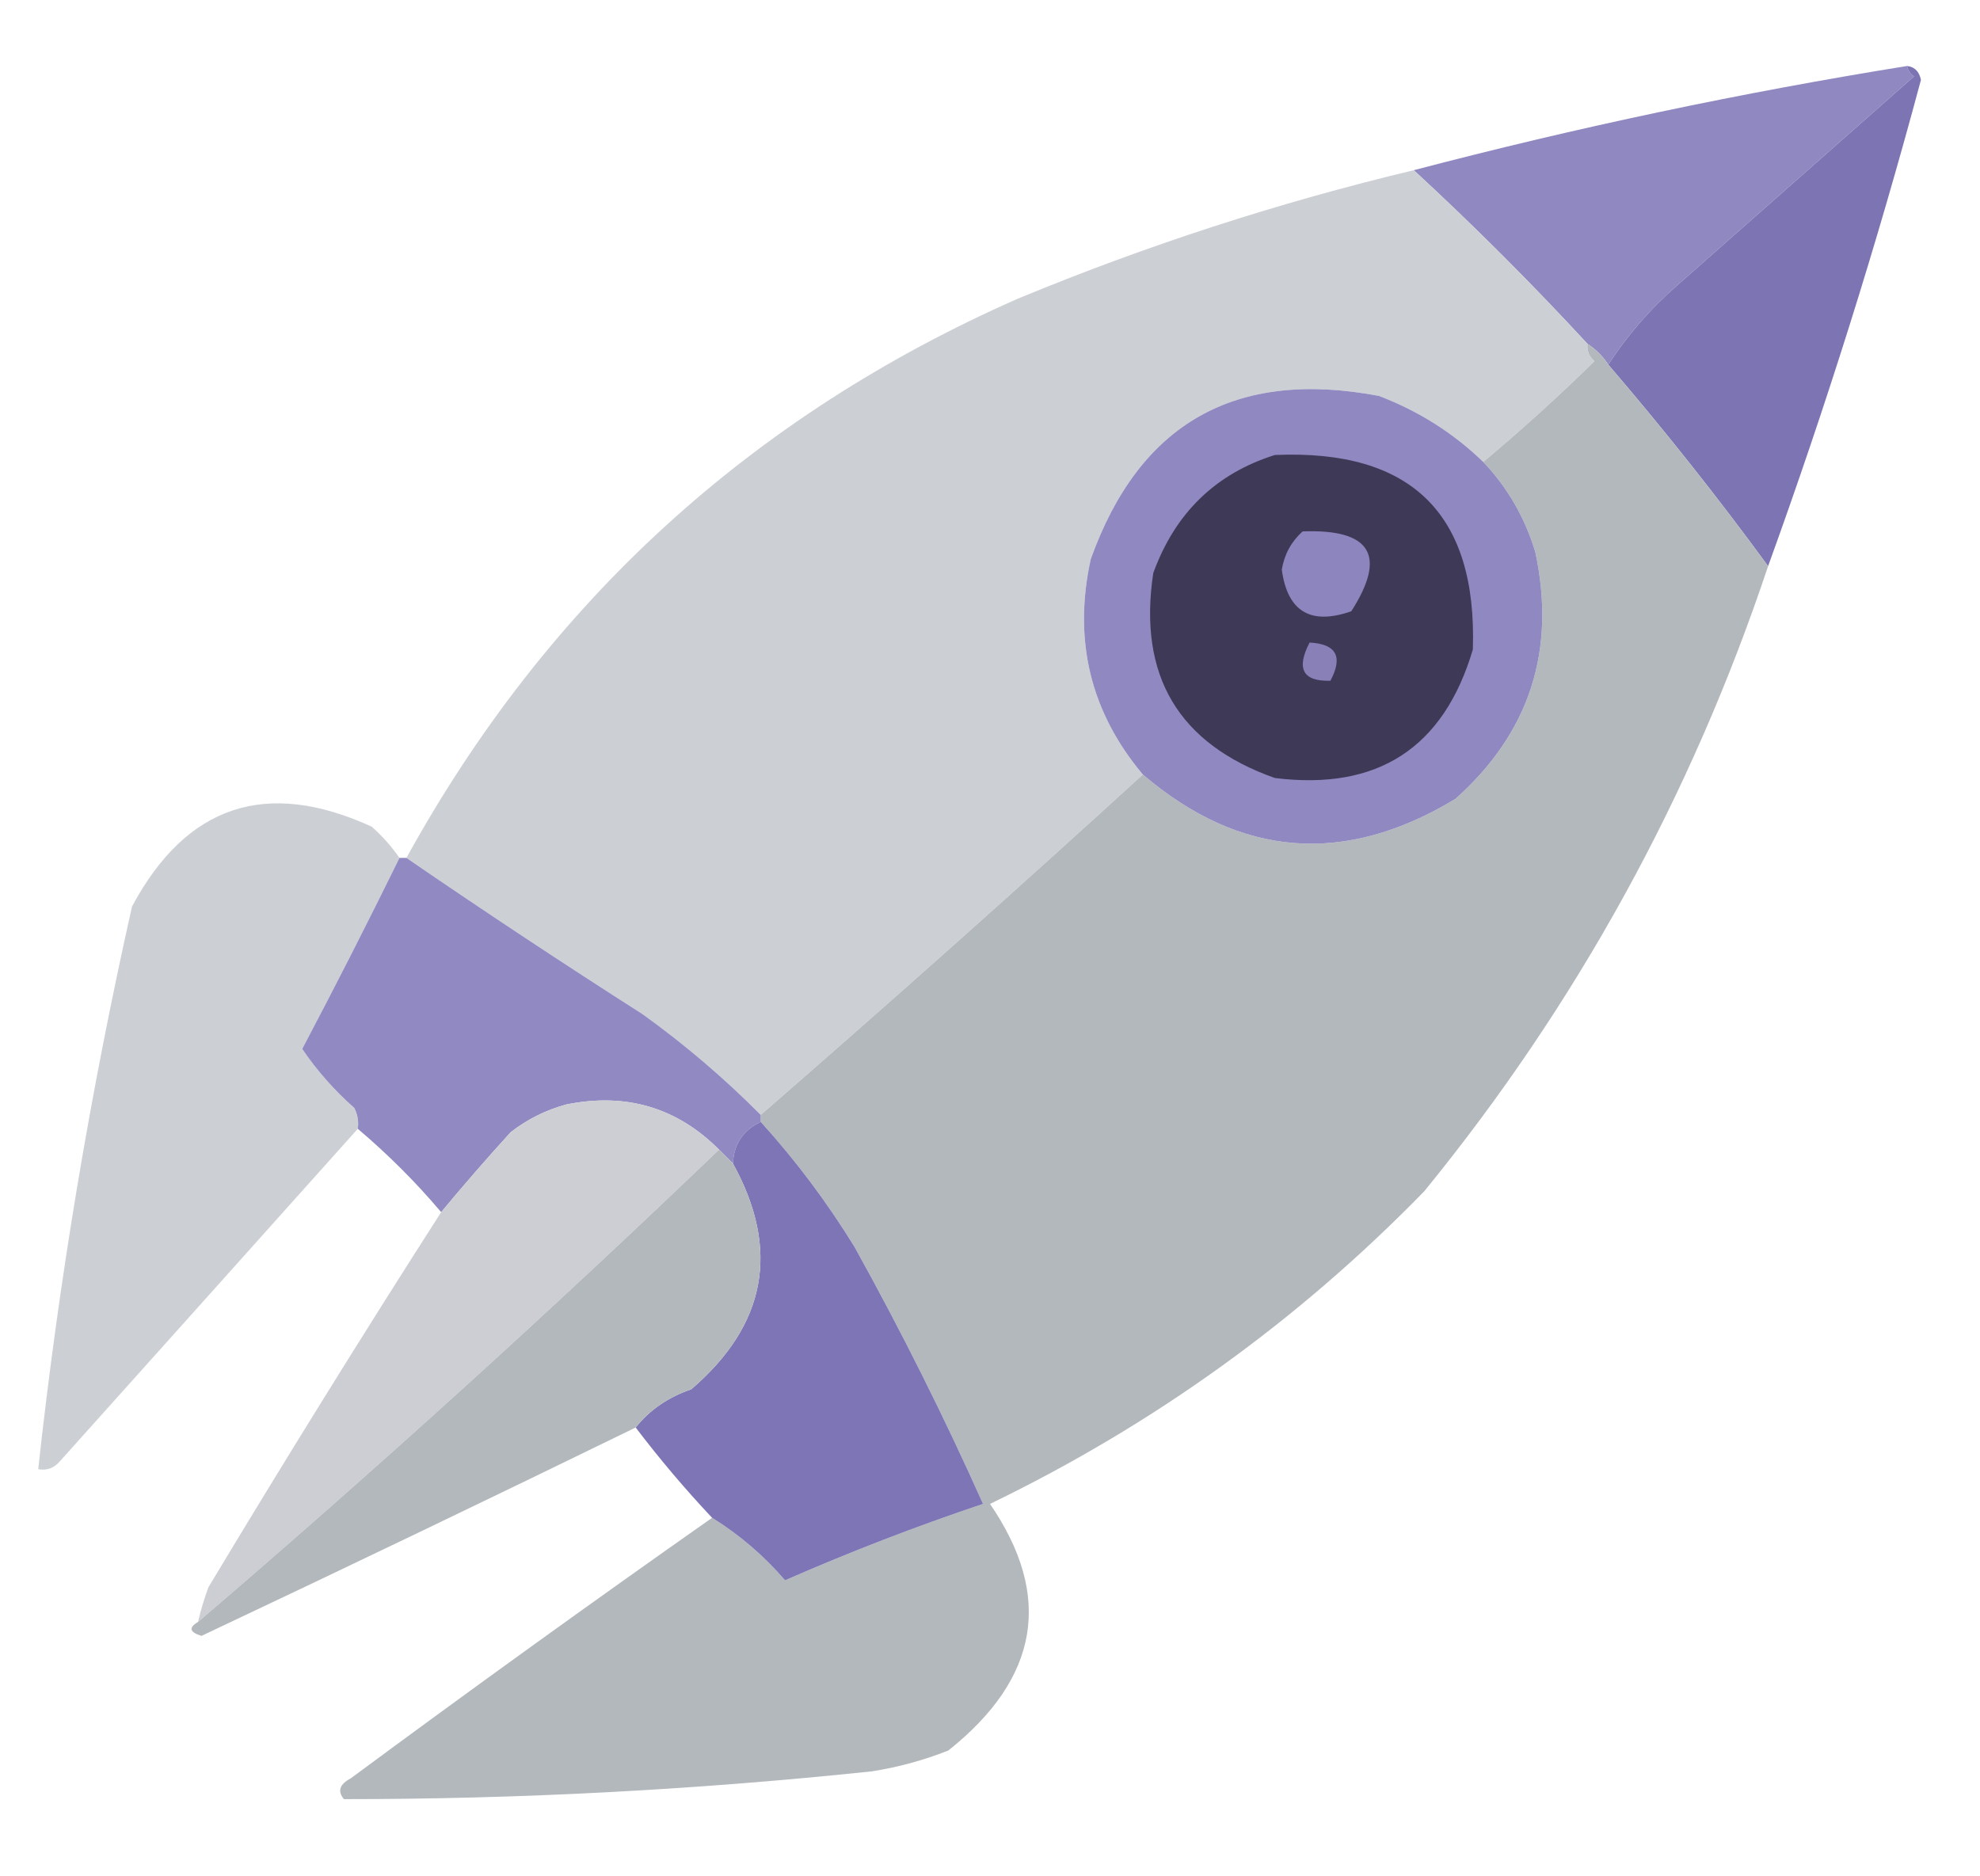
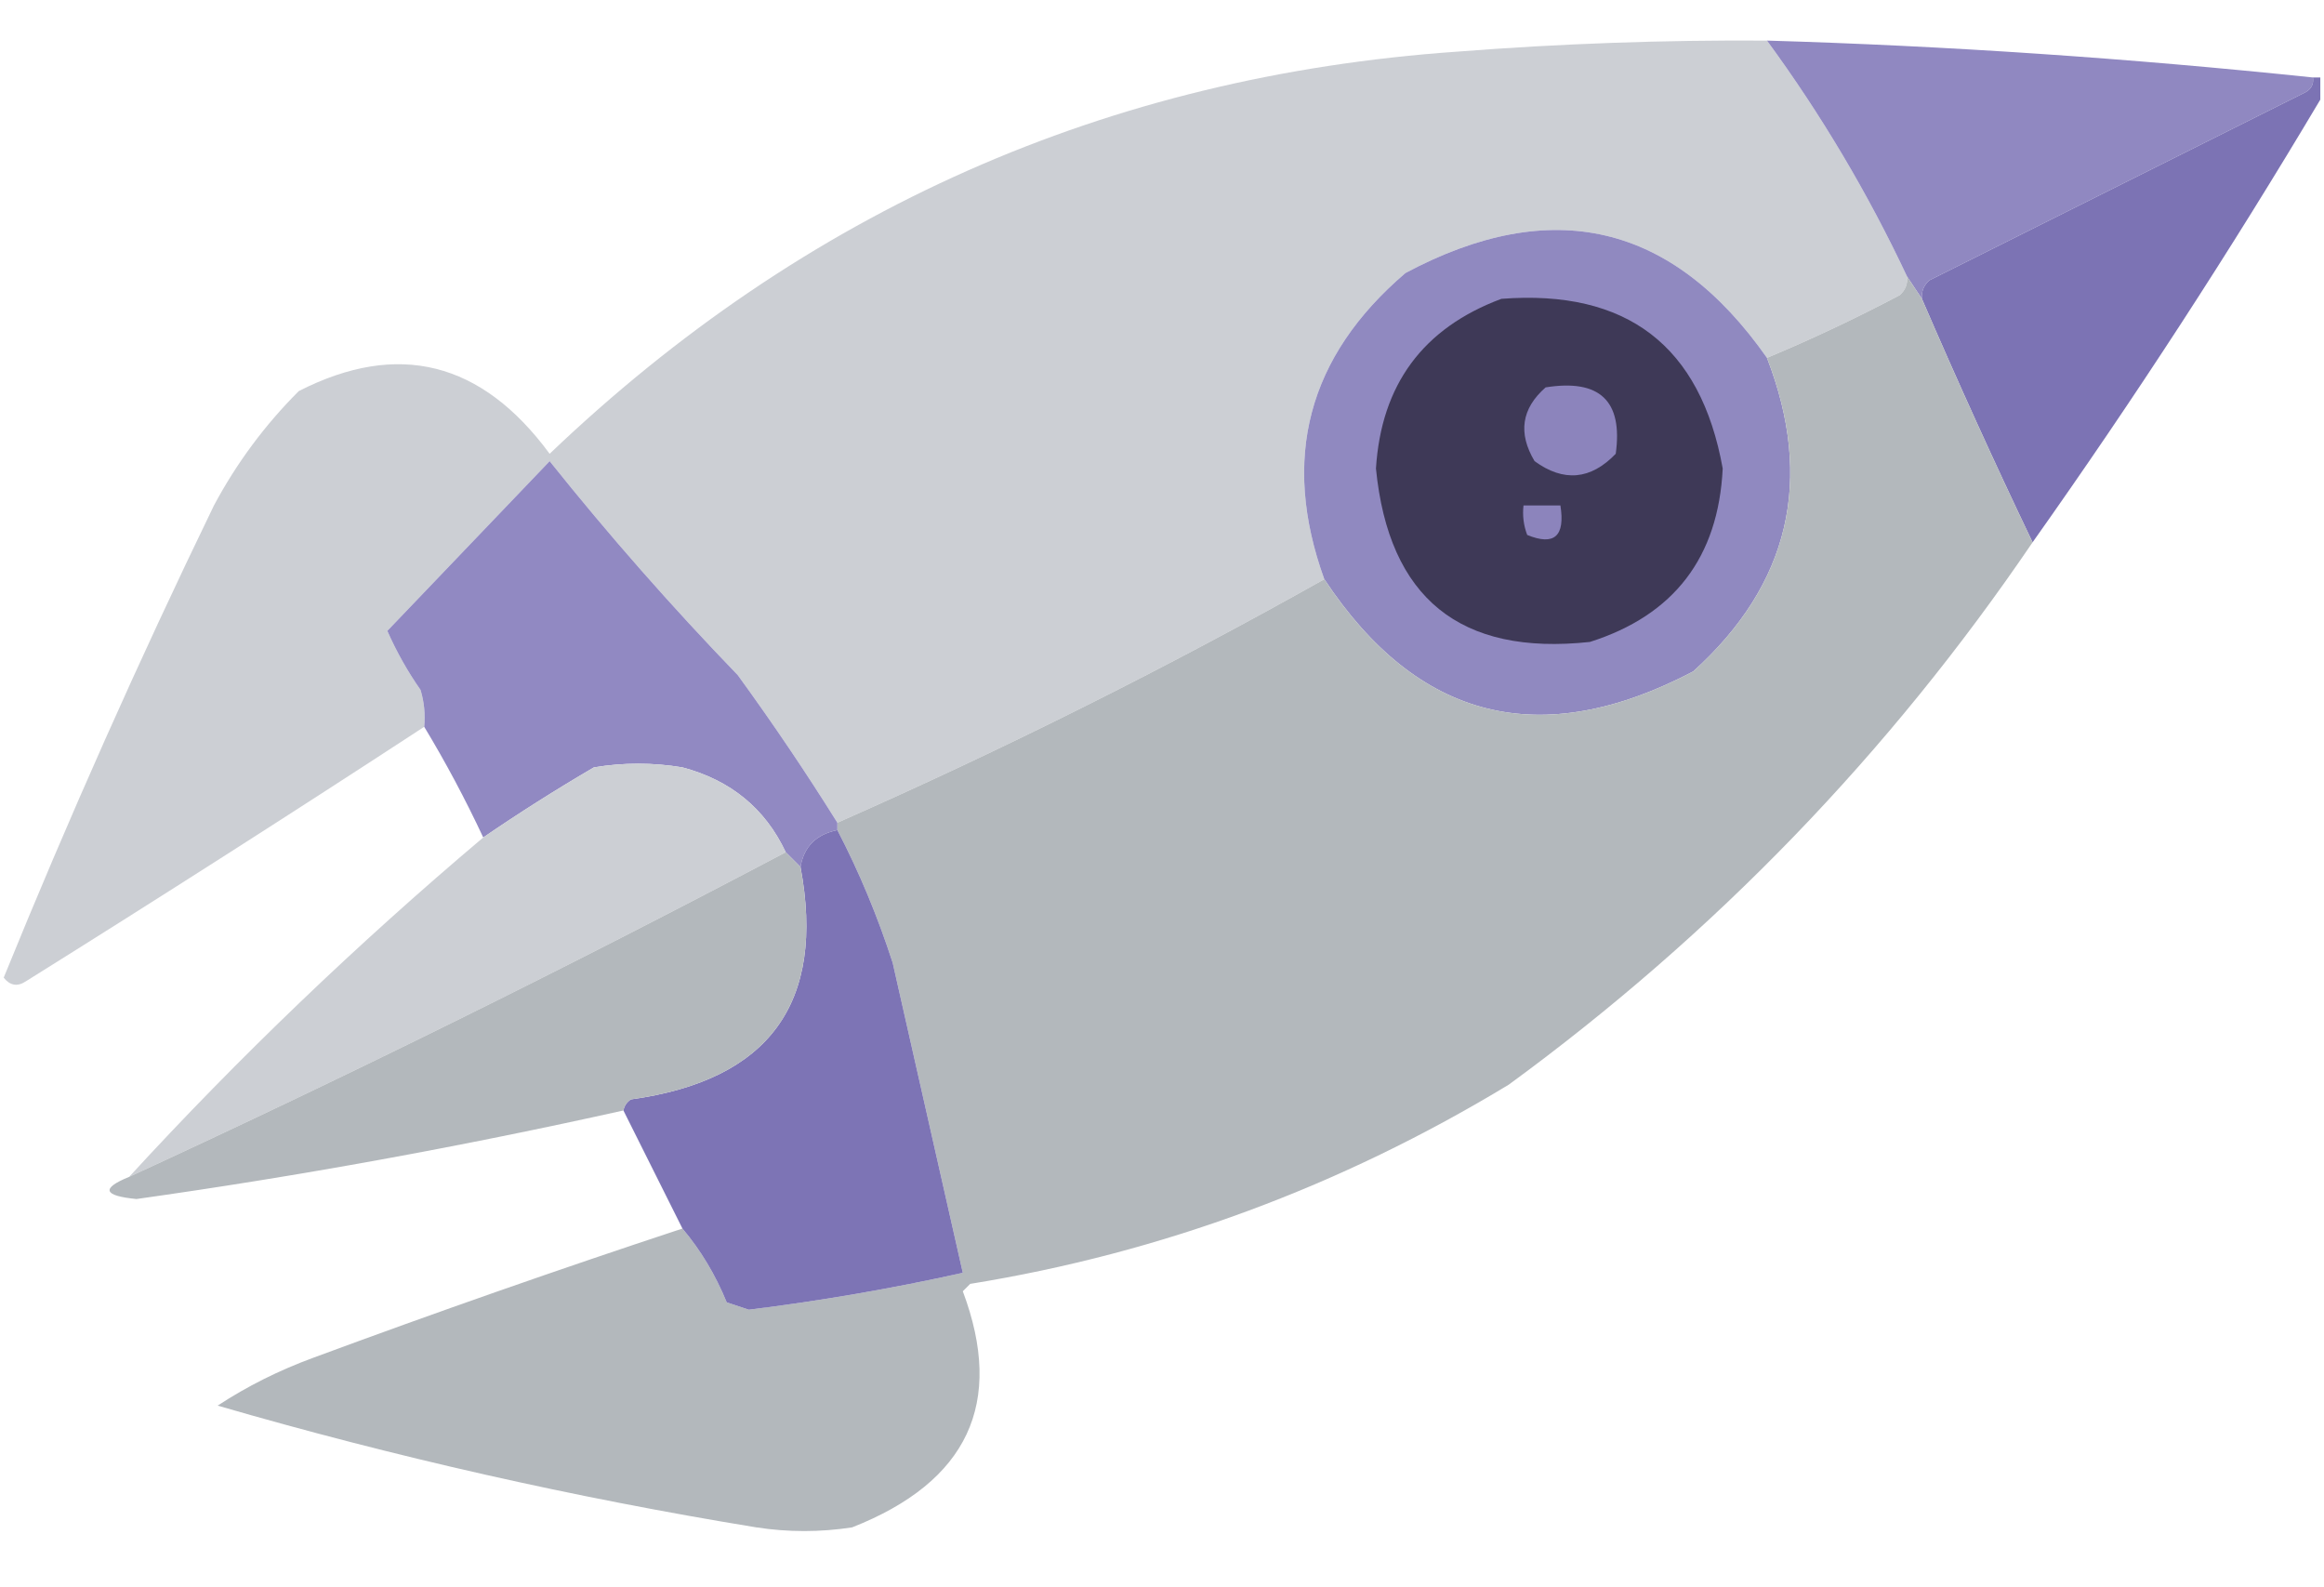
- <svg xmlns="http://www.w3.org/2000/svg" version="1.1" width="285px" height="270px" style="shape-rendering:geometricPrecision; text-rendering:geometricPrecision; image-rendering:optimizeQuality; fill-rule:evenodd; clip-rule:evenodd">
+ <svg xmlns="http://www.w3.org/2000/svg" version="1.1" width="315px" height="215px" style="shape-rendering:geometricPrecision; text-rendering:geometricPrecision; image-rendering:optimizeQuality; fill-rule:evenodd; clip-rule:evenodd">
  <g>
-     <path style="opacity:1" fill="#9088c1" d="M 274.5,9.5 C 274.611,10.117 274.944,10.617 275.5,11C 264.167,21 252.833,31 241.5,41C 237.561,44.429 234.228,48.263 231.5,52.5C 230.728,51.306 229.728,50.306 228.5,49.5C 220.473,40.806 212.14,32.473 203.5,24.5C 226.901,18.353 250.568,13.353 274.5,9.5 Z" />
+     <path style="opacity:1" fill="#cccfd4" d="M 239.5,5.5 C 246.852,15.534 253.186,26.201 258.5,37.5C 258.586,38.496 258.252,39.329 257.5,40C 251.599,43.118 245.599,45.951 239.5,48.5C 226.694,30.245 210.36,26.412 190.5,37C 177.256,48.314 173.589,62.148 179.5,78.5C 158.085,90.541 136.085,101.541 113.5,111.5C 109.271,104.726 104.771,98.06 100,91.5C 91.029,82.208 82.529,72.542 74.5,62.5C 67.167,70.167 59.833,77.833 52.5,85.5C 53.747,88.329 55.247,90.995 57,93.5C 57.493,95.134 57.66,96.801 57.5,98.5C 39.669,110.145 21.669,121.645 3.5,133C 2.365,133.749 1.365,133.583 0.5,132.5C 9.305,110.86 18.805,89.527 29,68.5C 32.062,62.77 35.896,57.603 40.5,53C 53.948,46.143 65.281,48.976 74.5,61.5C 109.072,28.489 150.072,10.322 197.5,7C 211.48,5.911 225.48,5.411 239.5,5.5 Z" />
  </g>
  <g>
-     <path style="opacity:1" fill="#7d74b4" d="M 274.5,9.5 C 275.586,9.62 276.253,10.287 276.5,11.5C 270.138,35.248 262.805,58.581 254.5,81.5C 247.214,71.546 239.547,61.879 231.5,52.5C 234.228,48.263 237.561,44.429 241.5,41C 252.833,31 264.167,21 275.5,11C 274.944,10.617 274.611,10.117 274.5,9.5 Z" />
+     <path style="opacity:1" fill="#9088c1" d="M 239.5,5.5 C 263.822,6.213 288.489,7.88 313.5,10.5C 313.631,11.376 313.298,12.043 312.5,12.5C 295.5,21 278.5,29.5 261.5,38C 260.748,38.671 260.414,39.504 260.5,40.5C 259.833,39.5 259.167,38.5 258.5,37.5C 253.186,26.201 246.852,15.534 239.5,5.5 Z" />
  </g>
  <g>
-     <path style="opacity:1" fill="#cccfd4" d="M 203.5,24.5 C 212.14,32.473 220.473,40.806 228.5,49.5C 228.414,50.496 228.748,51.329 229.5,52C 224.324,57.074 218.99,61.908 213.5,66.5C 209.205,62.345 204.205,59.178 198.5,57C 177.847,53.071 164.014,60.904 157,80.5C 154.445,92.158 156.945,102.491 164.5,111.5C 146.355,128.068 128.022,144.401 109.5,160.5C 104.236,155.2 98.57,150.367 92.5,146C 81.013,138.67 69.68,131.17 58.5,123.5C 78.731,86.772 108.064,59.938 146.5,43C 165.041,35.319 184.041,29.153 203.5,24.5 Z" />
+     <path style="opacity:1" fill="#7c73b4" d="M 313.5,10.5 C 313.833,10.5 314.167,10.5 314.5,10.5C 314.5,11.5 314.5,12.5 314.5,13.5C 302.287,34.039 289.287,54.039 275.5,73.5C 270.333,62.703 265.333,51.703 260.5,40.5C 260.414,39.504 260.748,38.671 261.5,38C 278.5,29.5 295.5,21 312.5,12.5C 313.298,12.043 313.631,11.376 313.5,10.5 Z" />
  </g>
  <g>
-     <path style="opacity:0.999" fill="#b3b8bc" d="M 228.5,49.5 C 229.728,50.306 230.728,51.306 231.5,52.5C 239.547,61.879 247.214,71.546 254.5,81.5C 243.456,114.595 226.956,144.595 205,171.5C 186.866,190.117 166.033,205.117 142.5,216.5C 151.588,229.757 149.588,241.59 136.5,252C 132.943,253.408 129.276,254.408 125.5,255C 100.08,257.673 74.746,259.006 49.5,259C 48.542,257.853 48.875,256.853 50.5,256C 67.735,243.249 85.069,230.749 102.5,218.5C 106.464,220.965 109.964,223.965 113,227.5C 122.365,223.397 131.865,219.731 141.5,216.5C 135.893,203.952 129.726,191.619 123,179.5C 119.021,173.033 114.521,167.033 109.5,161.5C 109.5,161.167 109.5,160.833 109.5,160.5C 128.022,144.401 146.355,128.068 164.5,111.5C 178.564,123.484 193.564,124.651 209.5,115C 220.178,105.477 224.011,93.644 221,79.5C 219.503,74.523 217.003,70.19 213.5,66.5C 218.99,61.908 224.324,57.074 229.5,52C 228.748,51.329 228.414,50.496 228.5,49.5 Z" />
+     <path style="opacity:1" fill="#9089c0" d="M 239.5,48.5 C 245.896,65.03 242.563,79.196 229.5,91C 208.852,101.838 192.185,97.672 179.5,78.5C 173.589,62.148 177.256,48.314 190.5,37C 210.36,26.412 226.694,30.245 239.5,48.5 Z" />
  </g>
  <g>
-     <path style="opacity:1" fill="#9088c0" d="M 213.5,66.5 C 217.003,70.19 219.503,74.523 221,79.5C 224.011,93.644 220.178,105.477 209.5,115C 193.564,124.651 178.564,123.484 164.5,111.5C 156.945,102.491 154.445,92.158 157,80.5C 164.014,60.904 177.847,53.071 198.5,57C 204.205,59.178 209.205,62.345 213.5,66.5 Z" />
+     <path style="opacity:0.999" fill="#b3b8bc" d="M 258.5,37.5 C 259.167,38.5 259.833,39.5 260.5,40.5C 265.333,51.703 270.333,62.703 275.5,73.5C 256.071,102.096 232.404,126.596 204.5,147C 181.685,160.819 157.352,169.819 131.5,174C 131.167,174.333 130.833,174.667 130.5,175C 136.189,190.155 131.189,200.822 115.5,207C 111.167,207.667 106.833,207.667 102.5,207C 77.794,202.96 53.461,197.46 29.5,190.5C 33.505,187.874 37.838,185.707 42.5,184C 59.095,177.858 75.762,172.024 92.5,166.5C 94.977,169.438 96.977,172.771 98.5,176.5C 99.5,176.833 100.5,177.167 101.5,177.5C 111.266,176.296 120.933,174.629 130.5,172.5C 127.338,158.518 124.172,144.518 121,130.5C 118.962,124.197 116.462,118.197 113.5,112.5C 113.5,112.167 113.5,111.833 113.5,111.5C 136.085,101.541 158.085,90.541 179.5,78.5C 192.185,97.672 208.852,101.838 229.5,91C 242.563,79.196 245.896,65.03 239.5,48.5C 245.599,45.951 251.599,43.118 257.5,40C 258.252,39.329 258.586,38.496 258.5,37.5 Z" />
  </g>
  <g>
-     <path style="opacity:1" fill="#3e3957" d="M 183.5,65.5 C 203.147,64.647 212.647,73.981 212,93.5C 207.802,107.68 198.302,113.846 183.5,112C 169.616,107.08 163.783,97.247 166,82.5C 169.144,73.853 174.977,68.187 183.5,65.5 Z" />
+     <path style="opacity:1" fill="#3e3957" d="M 203.5,40.5 C 220.512,39.193 230.512,46.859 233.5,63.5C 232.904,75.543 226.904,83.377 215.5,87C 197.903,88.9 188.236,81.066 186.5,63.5C 187.213,52.127 192.88,44.46 203.5,40.5 Z" />
  </g>
  <g>
-     <path style="opacity:1" fill="#8d85bd" d="M 187.5,76.5 C 197.334,76.129 199.667,79.962 194.5,88C 188.648,90.04 185.315,88.04 184.5,82C 184.863,79.808 185.863,77.974 187.5,76.5 Z" />
+     <path style="opacity:1" fill="#8c84bc" d="M 209.5,52.5 C 216.827,51.329 219.994,54.329 219,61.5C 215.61,65.032 211.943,65.366 208,62.5C 205.729,58.697 206.229,55.363 209.5,52.5 Z" />
  </g>
  <g>
-     <path style="opacity:1" fill="#8880b7" d="M 188.5,92.5 C 192.35,92.701 193.35,94.534 191.5,98C 187.537,98.118 186.537,96.284 188.5,92.5 Z" />
+     <path style="opacity:0.999" fill="#9189c2" d="M 113.5,111.5 C 113.5,111.833 113.5,112.167 113.5,112.5C 110.63,113.078 108.963,114.745 108.5,117.5C 107.833,116.833 107.167,116.167 106.5,115.5C 103.718,109.579 99.051,105.746 92.5,104C 88.5,103.333 84.5,103.333 80.5,104C 75.331,107.022 70.331,110.189 65.5,113.5C 63.072,108.307 60.405,103.307 57.5,98.5C 57.66,96.801 57.493,95.134 57,93.5C 55.247,90.995 53.747,88.329 52.5,85.5C 59.833,77.833 67.167,70.167 74.5,62.5C 82.529,72.542 91.029,82.208 100,91.5C 104.771,98.06 109.271,104.726 113.5,111.5 Z" />
  </g>
  <g>
-     <path style="opacity:0.999" fill="#cccfd4" d="M 57.5,123.5 C 52.98,132.707 48.313,141.874 43.5,151C 45.615,154.118 48.115,156.952 51,159.5C 51.483,160.448 51.65,161.448 51.5,162.5C 37.246,178.429 22.913,194.429 8.5,210.5C 7.675,211.386 6.675,211.719 5.5,211.5C 8.439,184.53 12.939,157.53 19,130.5C 26.817,115.894 38.317,112.061 53.5,119C 55.041,120.371 56.375,121.871 57.5,123.5 Z" />
+     <path style="opacity:1" fill="#8c84bc" d="M 206.5,68.5 C 208.167,68.5 209.833,68.5 211.5,68.5C 212.169,72.676 210.669,74.009 207,72.5C 206.51,71.207 206.343,69.873 206.5,68.5 Z" />
  </g>
  <g>
-     <path style="opacity:0.999" fill="#9189c2" d="M 57.5,123.5 C 57.833,123.5 58.167,123.5 58.5,123.5C 69.68,131.17 81.013,138.67 92.5,146C 98.57,150.367 104.236,155.2 109.5,160.5C 109.5,160.833 109.5,161.167 109.5,161.5C 106.956,162.708 105.622,164.708 105.5,167.5C 104.833,166.833 104.167,166.167 103.5,165.5C 97.436,159.426 90.103,157.26 81.5,159C 78.554,159.806 75.888,161.139 73.5,163C 70.031,166.812 66.698,170.645 63.5,174.5C 59.86,170.194 55.86,166.194 51.5,162.5C 51.65,161.448 51.483,160.448 51,159.5C 48.115,156.952 45.615,154.118 43.5,151C 48.313,141.874 52.98,132.707 57.5,123.5 Z" />
+     <path style="opacity:1" fill="#cccfd4" d="M 106.5,115.5 C 76.944,131.113 47.277,145.78 17.5,159.5C 32.384,143.288 48.384,127.955 65.5,113.5C 70.331,110.189 75.331,107.022 80.5,104C 84.5,103.333 88.5,103.333 92.5,104C 99.051,105.746 103.718,109.579 106.5,115.5 Z" />
  </g>
  <g>
-     <path style="opacity:1" fill="#ccced4" d="M 103.5,165.5 C 79.104,188.899 54.104,211.566 28.5,233.5C 28.892,231.821 29.392,230.154 30,228.5C 40.927,210.304 52.094,192.304 63.5,174.5C 66.698,170.645 70.031,166.812 73.5,163C 75.888,161.139 78.554,159.806 81.5,159C 90.103,157.26 97.436,159.426 103.5,165.5 Z" />
+     <path style="opacity:1" fill="#7d74b5" d="M 113.5,112.5 C 116.462,118.197 118.962,124.197 121,130.5C 124.172,144.518 127.338,158.518 130.5,172.5C 120.933,174.629 111.266,176.296 101.5,177.5C 100.5,177.167 99.5,176.833 98.5,176.5C 96.977,172.771 94.977,169.438 92.5,166.5C 89.833,161.167 87.167,155.833 84.5,150.5C 84.611,149.883 84.944,149.383 85.5,149C 104.27,146.418 111.937,135.918 108.5,117.5C 108.963,114.745 110.63,113.078 113.5,112.5 Z" />
  </g>
  <g>
-     <path style="opacity:1" fill="#7d75b5" d="M 109.5,161.5 C 114.521,167.033 119.021,173.033 123,179.5C 129.726,191.619 135.893,203.952 141.5,216.5C 131.865,219.731 122.365,223.397 113,227.5C 109.964,223.965 106.464,220.965 102.5,218.5C 98.596,214.352 94.929,210.019 91.5,205.5C 93.51,202.973 96.177,201.139 99.5,200C 110.323,190.703 112.323,179.87 105.5,167.5C 105.622,164.708 106.956,162.708 109.5,161.5 Z" />
-   </g>
-   <g>
-     <path style="opacity:0.997" fill="#b3b8bc" d="M 103.5,165.5 C 104.167,166.167 104.833,166.833 105.5,167.5C 112.323,179.87 110.323,190.703 99.5,200C 96.177,201.139 93.51,202.973 91.5,205.5C 70.749,215.625 49.916,225.625 29,235.5C 27.282,234.969 27.115,234.302 28.5,233.5C 54.104,211.566 79.104,188.899 103.5,165.5 Z" />
+     <path style="opacity:0.998" fill="#b3b8bc" d="M 106.5,115.5 C 107.167,116.167 107.833,116.833 108.5,117.5C 111.937,135.918 104.27,146.418 85.5,149C 84.944,149.383 84.611,149.883 84.5,150.5C 62.435,155.415 40.435,159.415 18.5,162.5C 13.998,162.062 13.665,161.062 17.5,159.5C 47.277,145.78 76.944,131.113 106.5,115.5 Z" />
  </g>
</svg>
